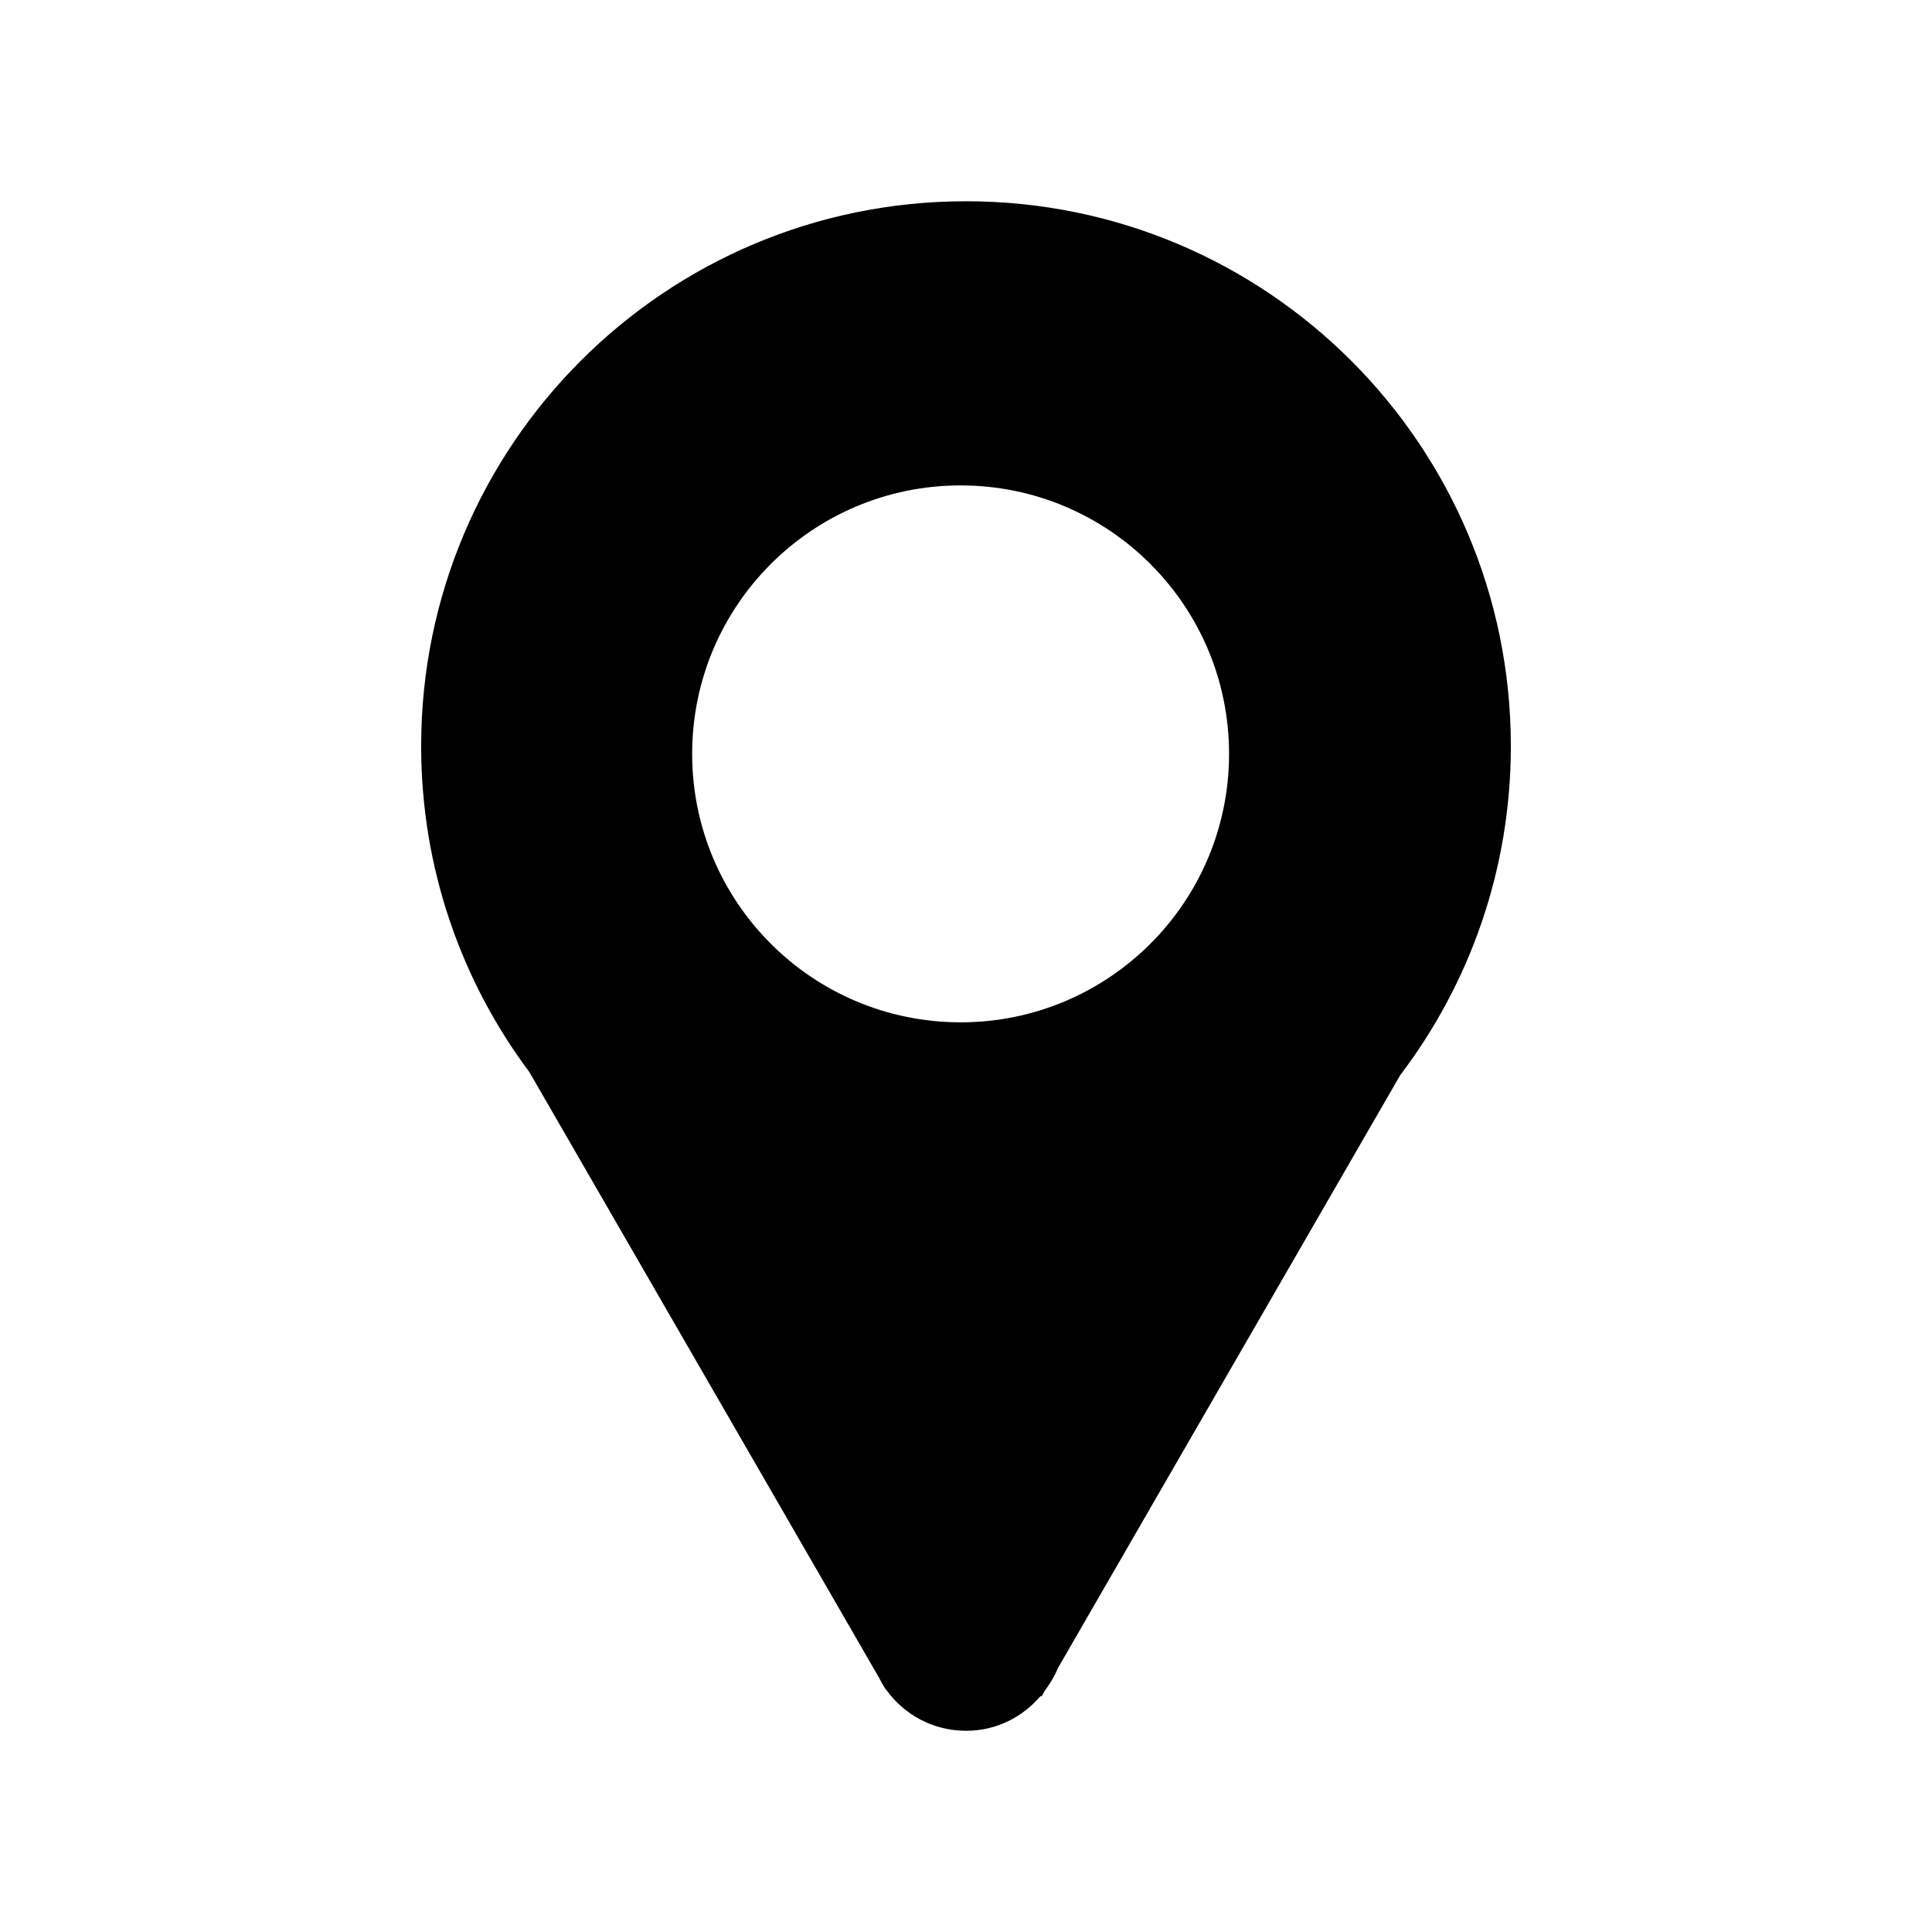
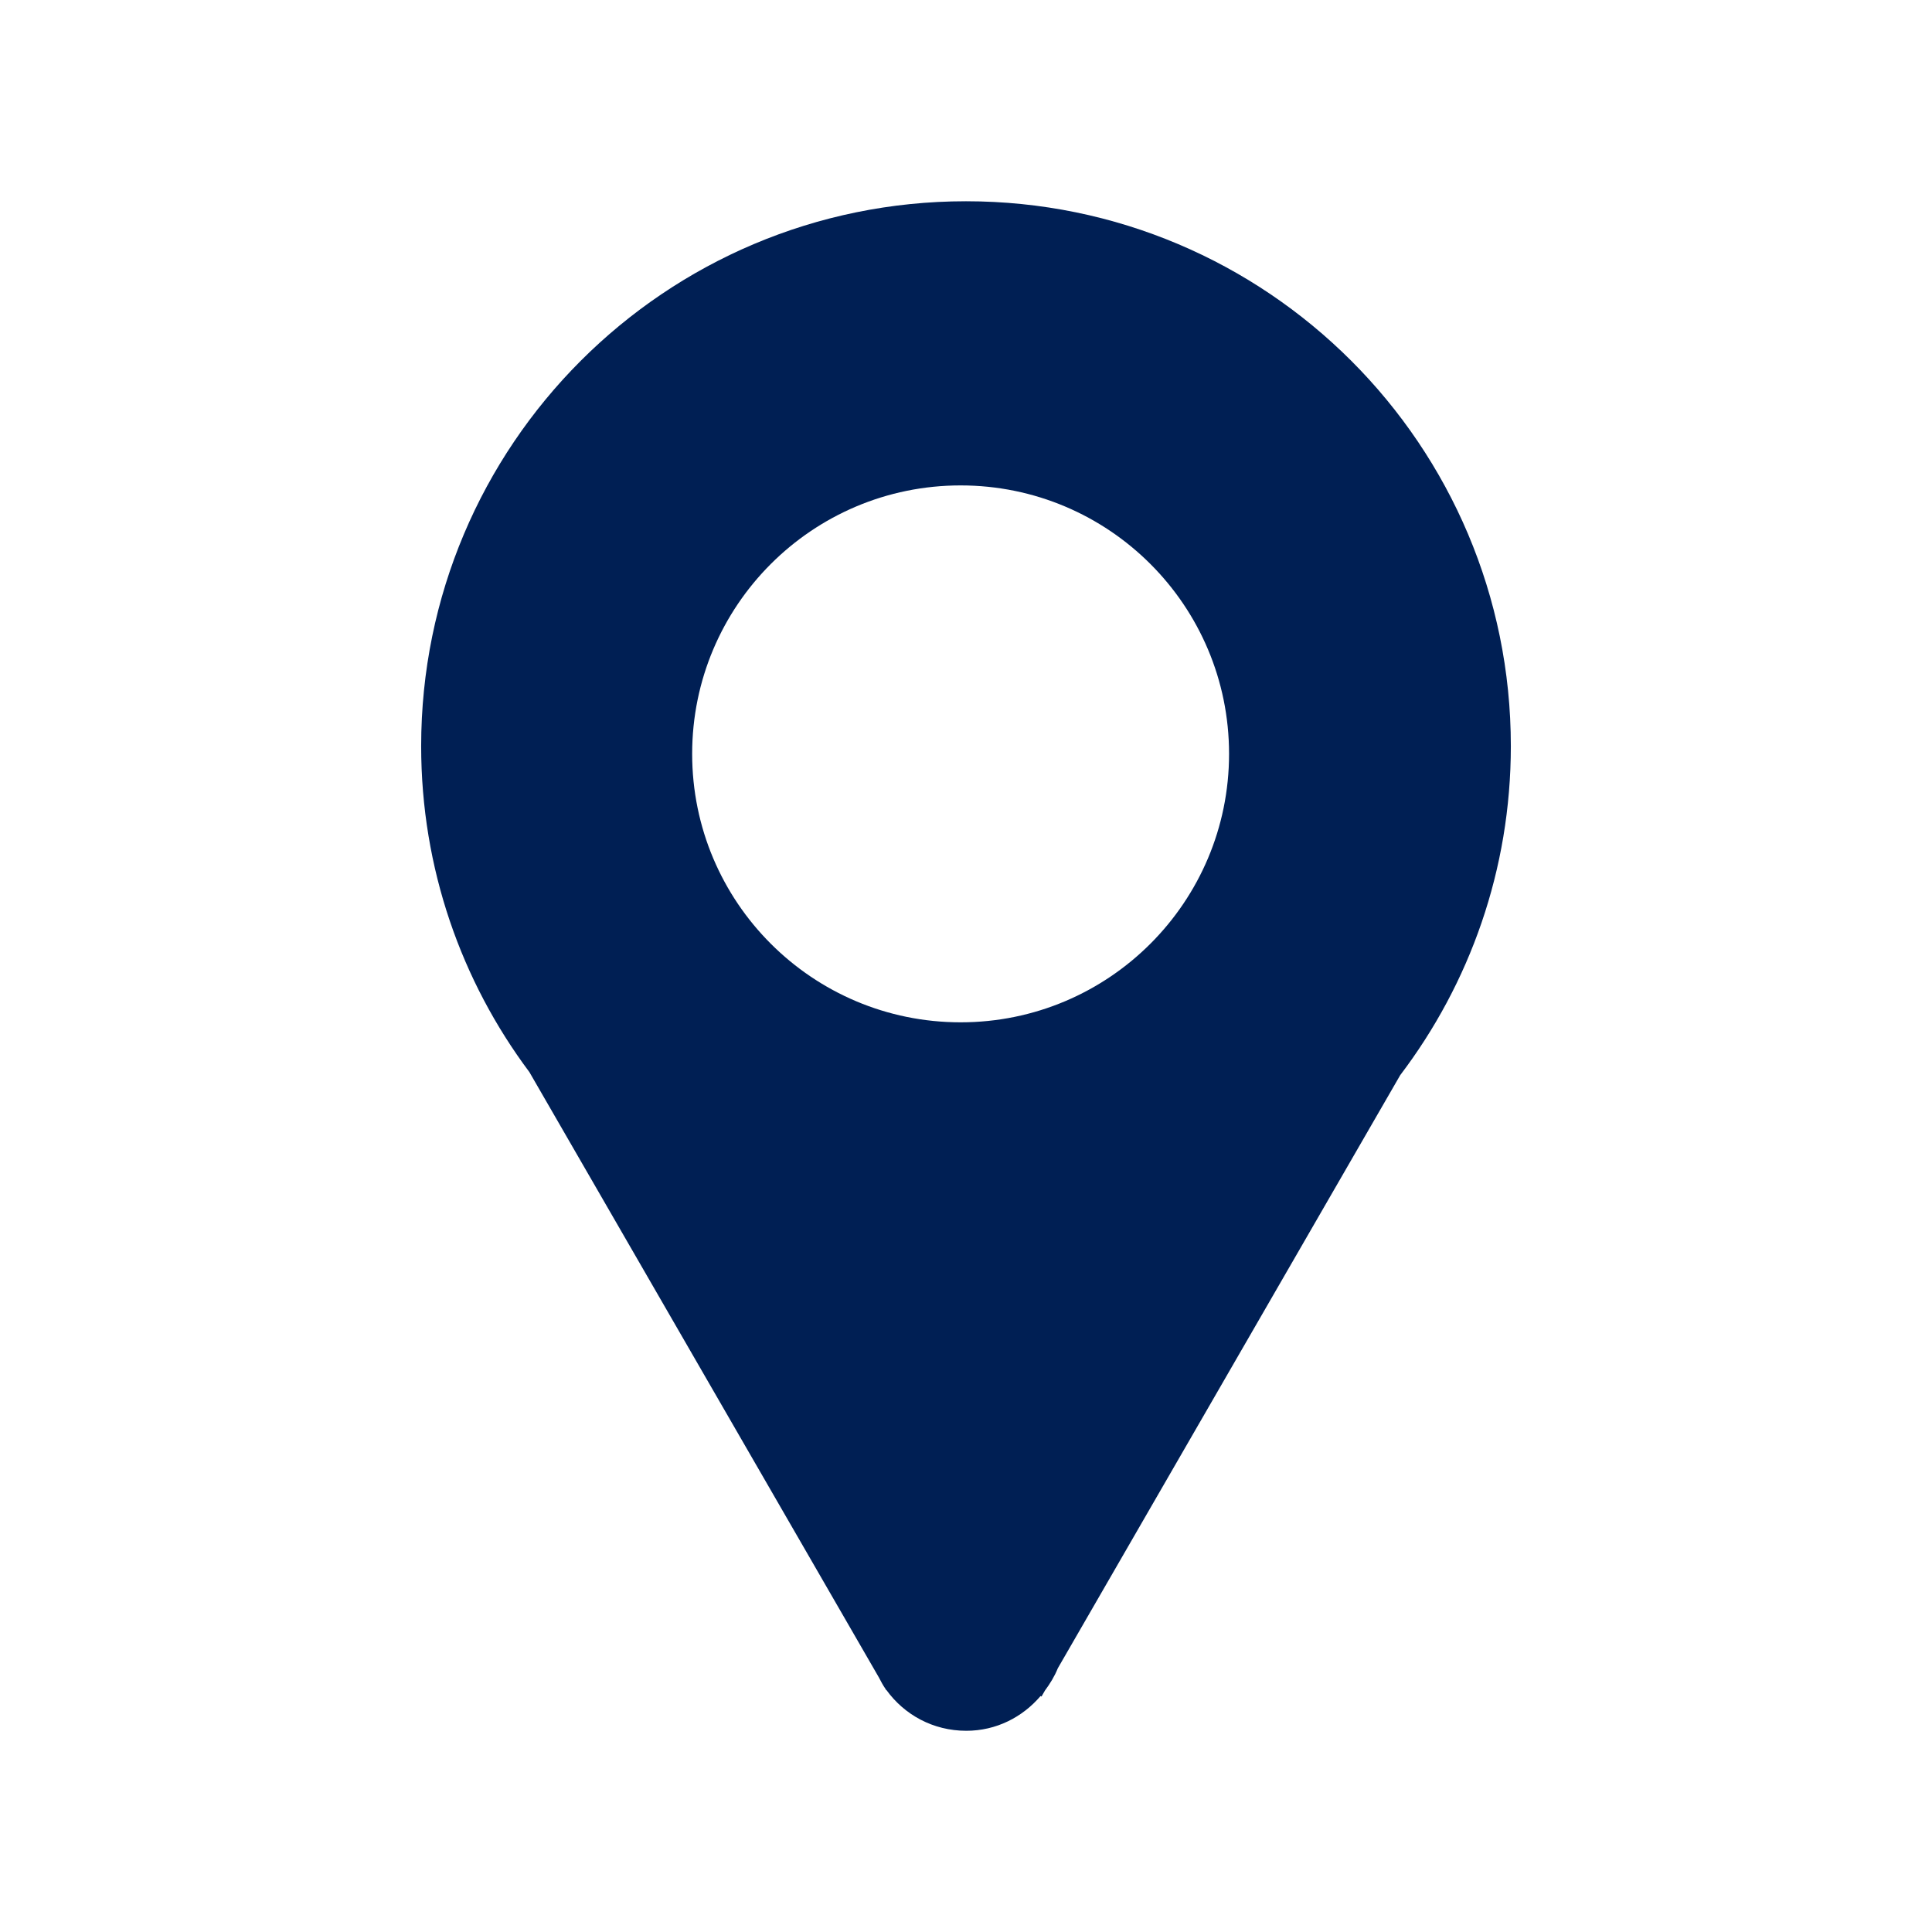
- <svg xmlns="http://www.w3.org/2000/svg" version="1.1" id="Layer_1" x="0px" y="0px" width="40px" height="40px" viewBox="0 0 100 100" enable-background="new 0 0 100 100" xml:space="preserve">
-   <g>
+ <svg xmlns="http://www.w3.org/2000/svg" version="1.1" id="Layer_1" x="0px" y="0px" fill="#001f54" width="40px" height="40px" viewBox="0 0 100 100" enable-background="new 0 0 100 100" xml:space="preserve"> --&gt;
+ <g>
    <path d="M50,10.417c-15.581,0-28.201,12.627-28.201,28.201c0,6.327,2.083,12.168,5.602,16.873L45.49,86.823   c0.105,0.202,0.21,0.403,0.339,0.588l0.04,0.069l0.011-0.006c0.924,1.278,2.411,2.111,4.135,2.111c1.556,0,2.912-0.708,3.845-1.799   l0.047,0.027l0.179-0.31c0.264-0.356,0.498-0.736,0.667-1.155L72.475,55.65c3.592-4.733,5.726-10.632,5.726-17.032   C78.201,23.044,65.581,10.417,50,10.417z M49.721,52.915c-7.677,0-13.895-6.221-13.895-13.895c0-7.673,6.218-13.895,13.895-13.895   s13.895,6.222,13.895,13.895C63.616,46.693,57.398,52.915,49.721,52.915z" />
  </g>
</svg>
